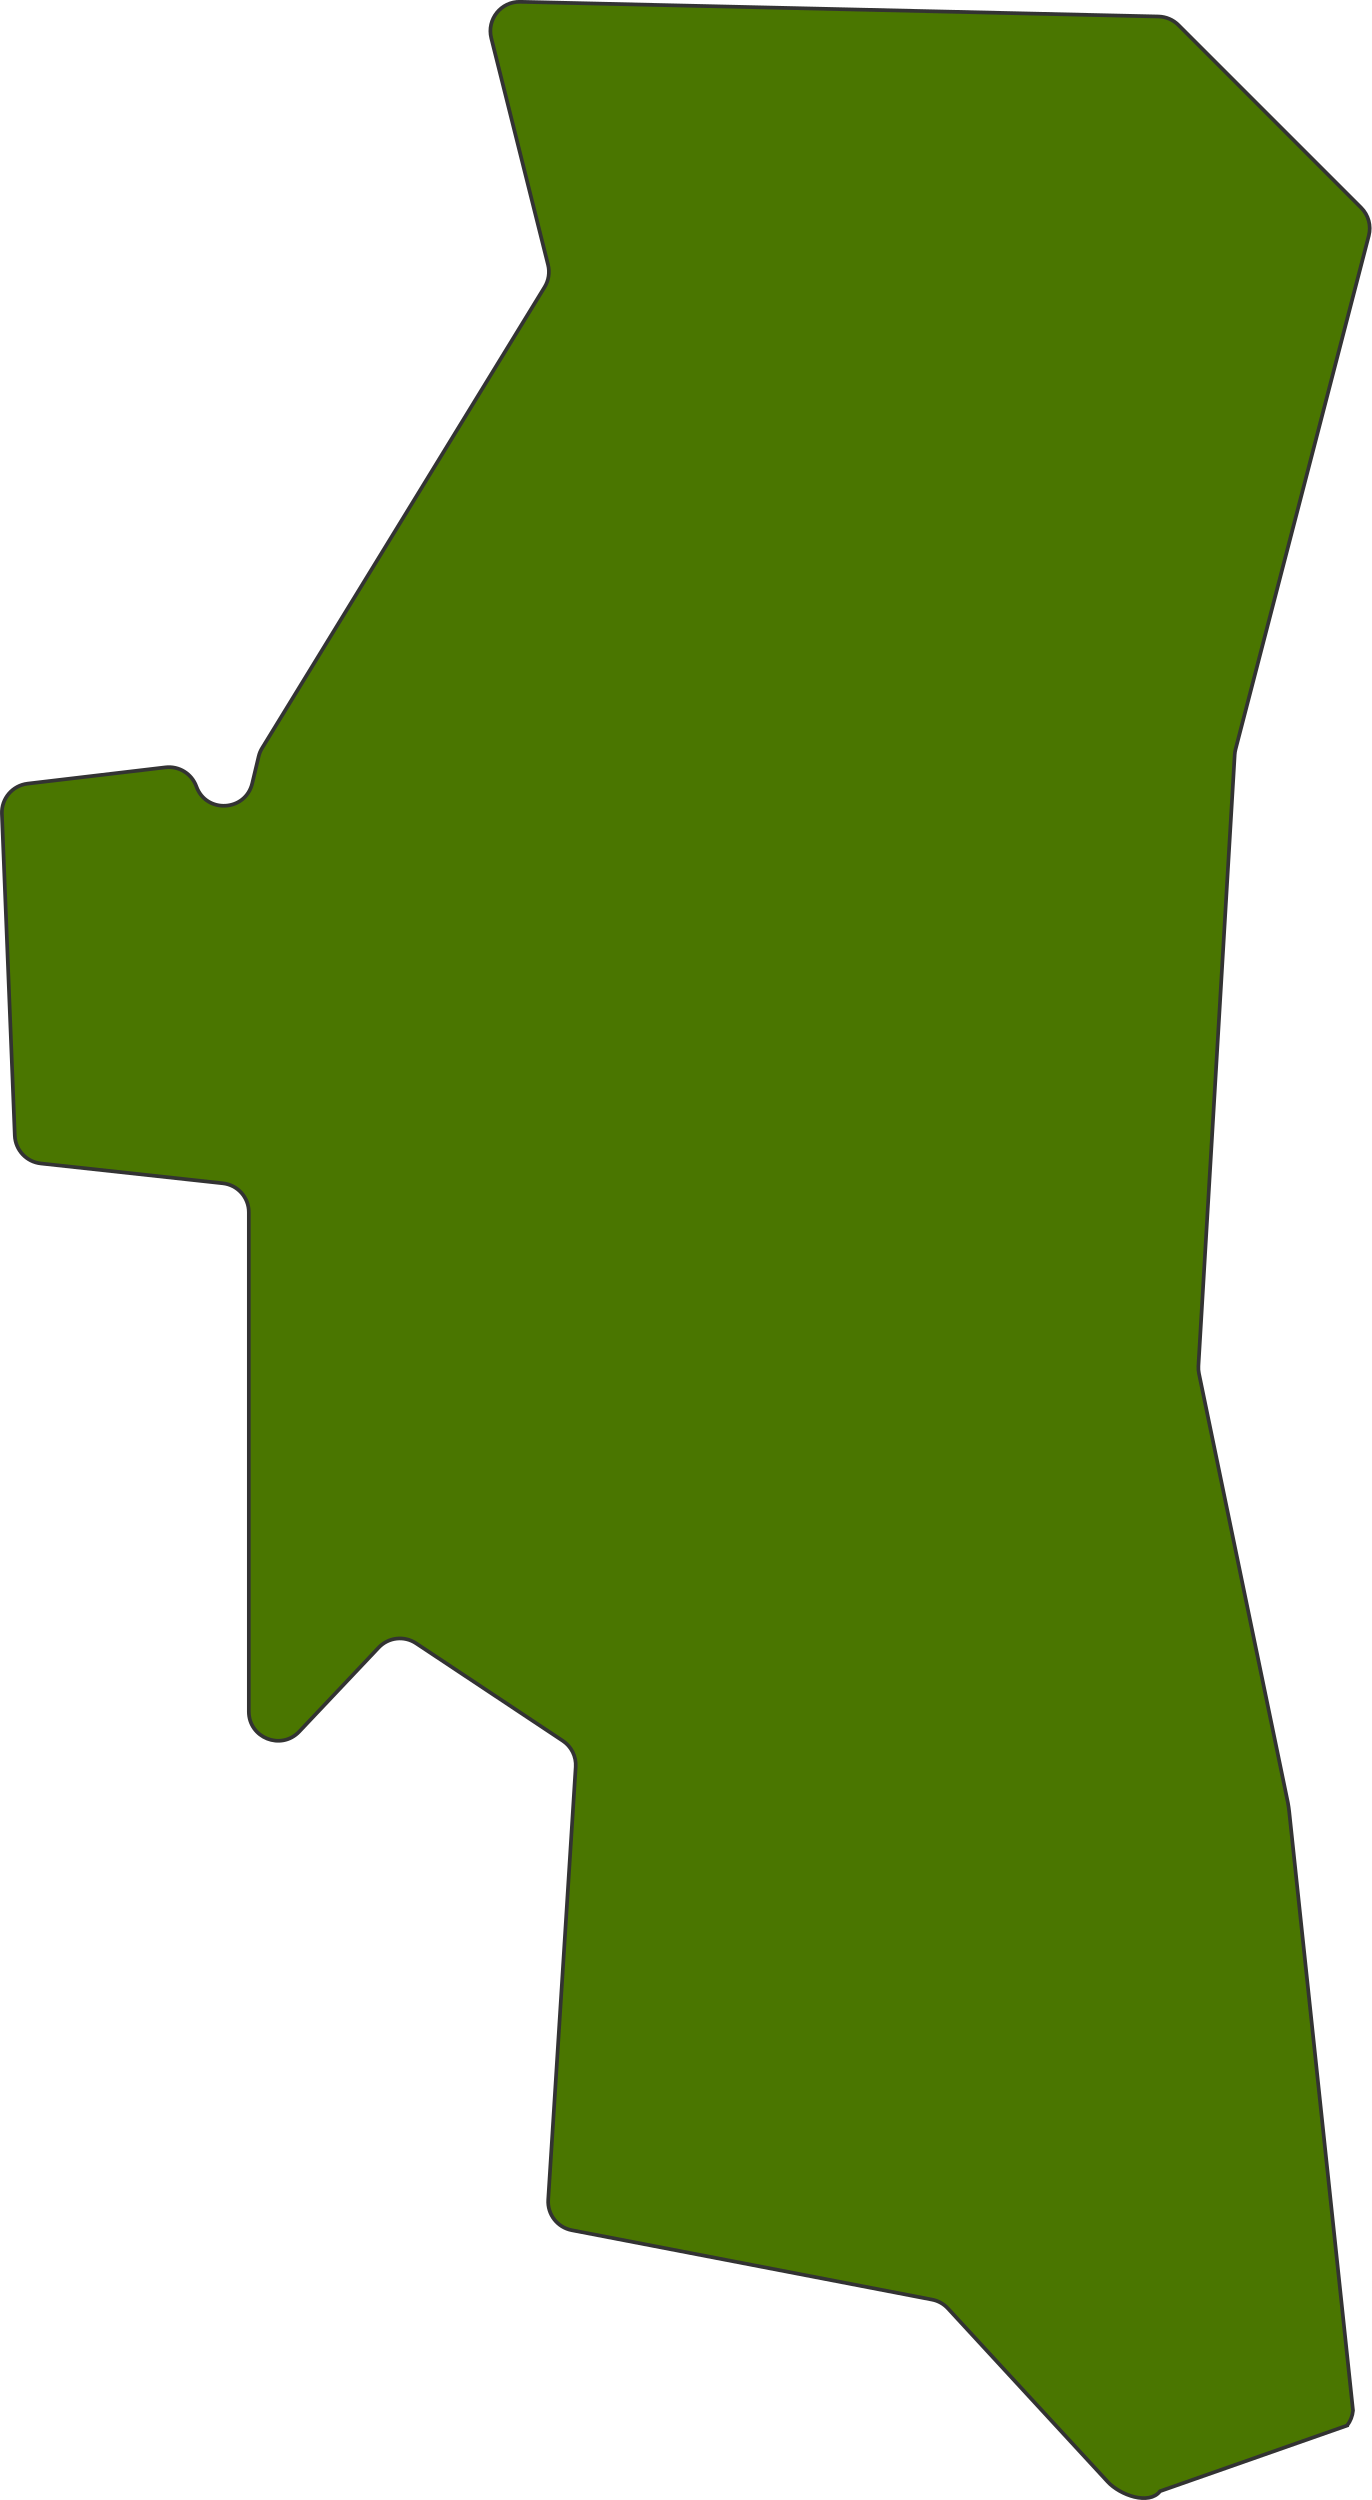
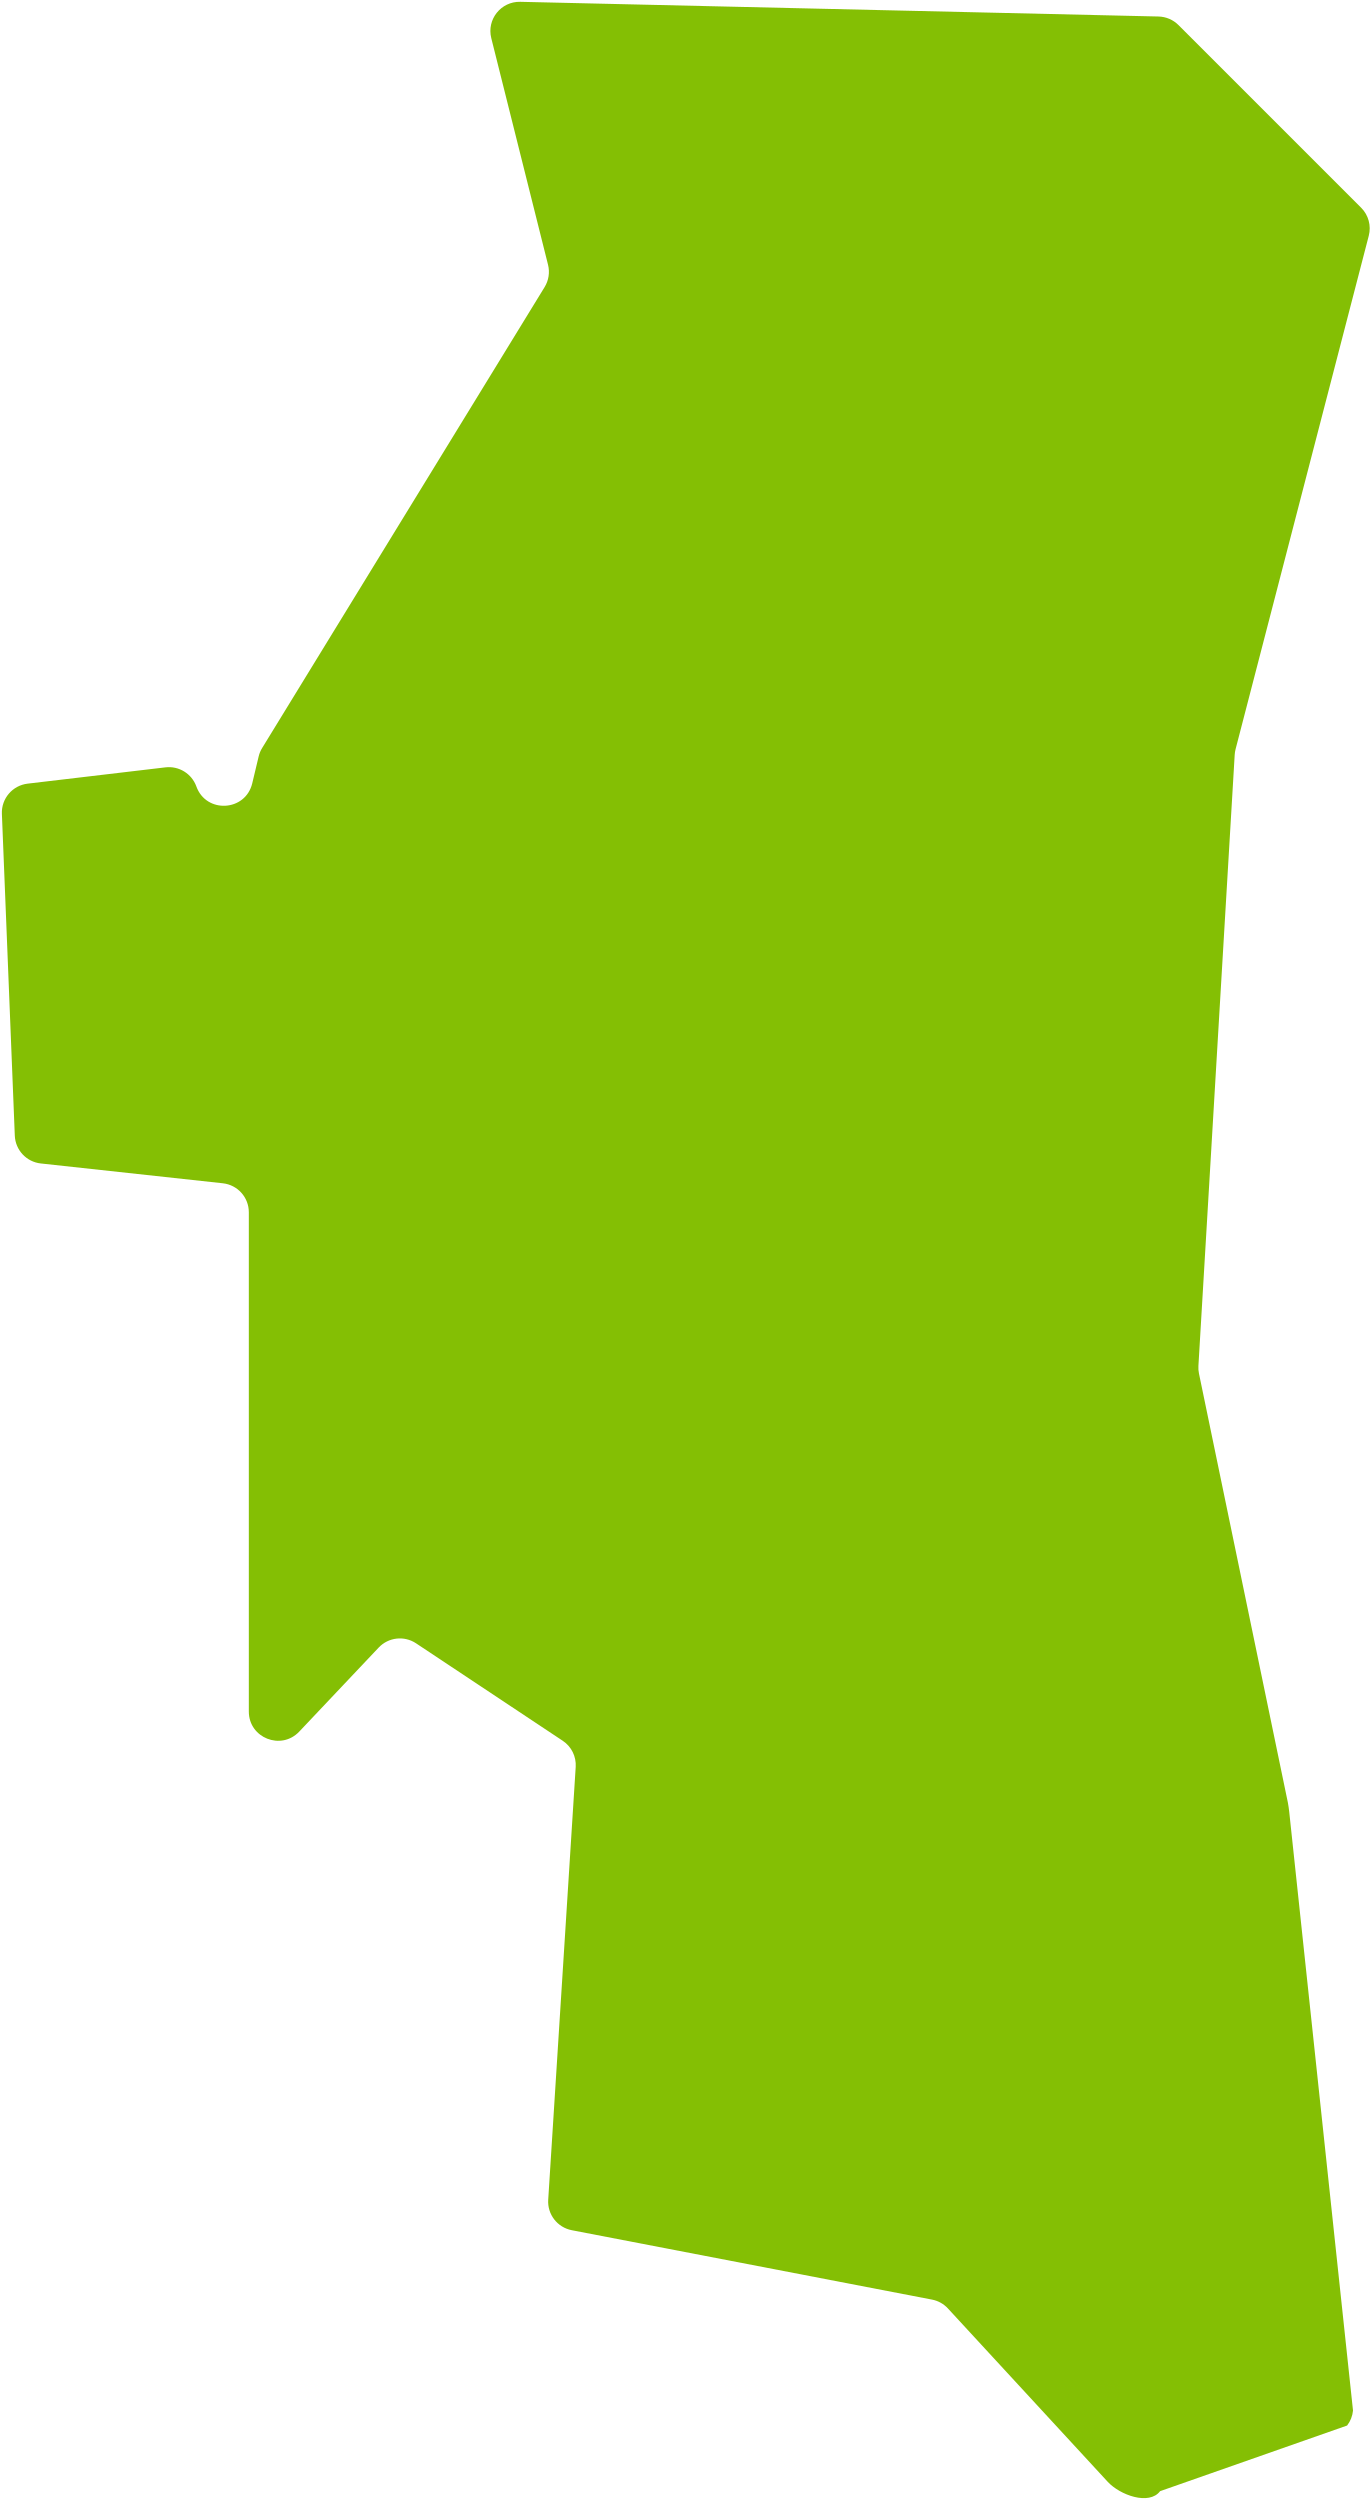
<svg xmlns="http://www.w3.org/2000/svg" viewBox="0 0 369.7 673.87">
  <defs>
-     <style>.d{fill:#4a7600;stroke:#333;stroke-miterlimit:10;}</style>
+     <style>.d{fill:#84BF04;}</style>
  </defs>
  <g id="a" />
  <g id="b">
    <g id="c">
      <path class="d" d="M363.13,653.79l-50.43,17.7c-2.96,3.9-10.81,1.07-14.13-2.54l-43.06-46.71c-1.14-1.24-2.65-2.08-4.3-2.39l-97.08-18.7c-3.89-.75-6.62-4.27-6.36-8.22l7.41-116.66c.18-2.81-1.16-5.5-3.5-7.05l-39.54-26.27c-3.19-2.12-7.44-1.63-10.07,1.15l-21.41,22.65c-4.89,5.17-13.59,1.71-13.59-5.4v-134.58c0-4.02-3.02-7.39-7.02-7.82l-49.05-5.34c-3.87-.42-6.85-3.61-7.01-7.5L.51,219.36c-.17-4.11,2.86-7.65,6.94-8.13l37.15-4.39c3.64-.43,7.09,1.71,8.33,5.15h0c2.65,7.36,13.24,6.77,15.06-.84l1.73-7.25c.19-.81,.51-1.58,.95-2.29l76.13-124.23c1.1-1.8,1.44-3.97,.92-6.02l-15.3-61.09c-1.26-5.04,2.62-9.9,7.81-9.78l172.04,3.96c2.02,.05,3.95,.87,5.38,2.3l49.25,49.25c1.97,1.97,2.75,4.84,2.05,7.54l-35.9,138.39c-.13,.49-.21,1-.24,1.51l-9.78,164.74c-.04,.69,0,1.38,.15,2.06l23.97,115.68c.16,.77,.25,1.65,.35,2.39l17.2,161.45c-.14,1.46-.68,2.85-1.57,4.01Z" />
    </g>
  </g>
</svg>
